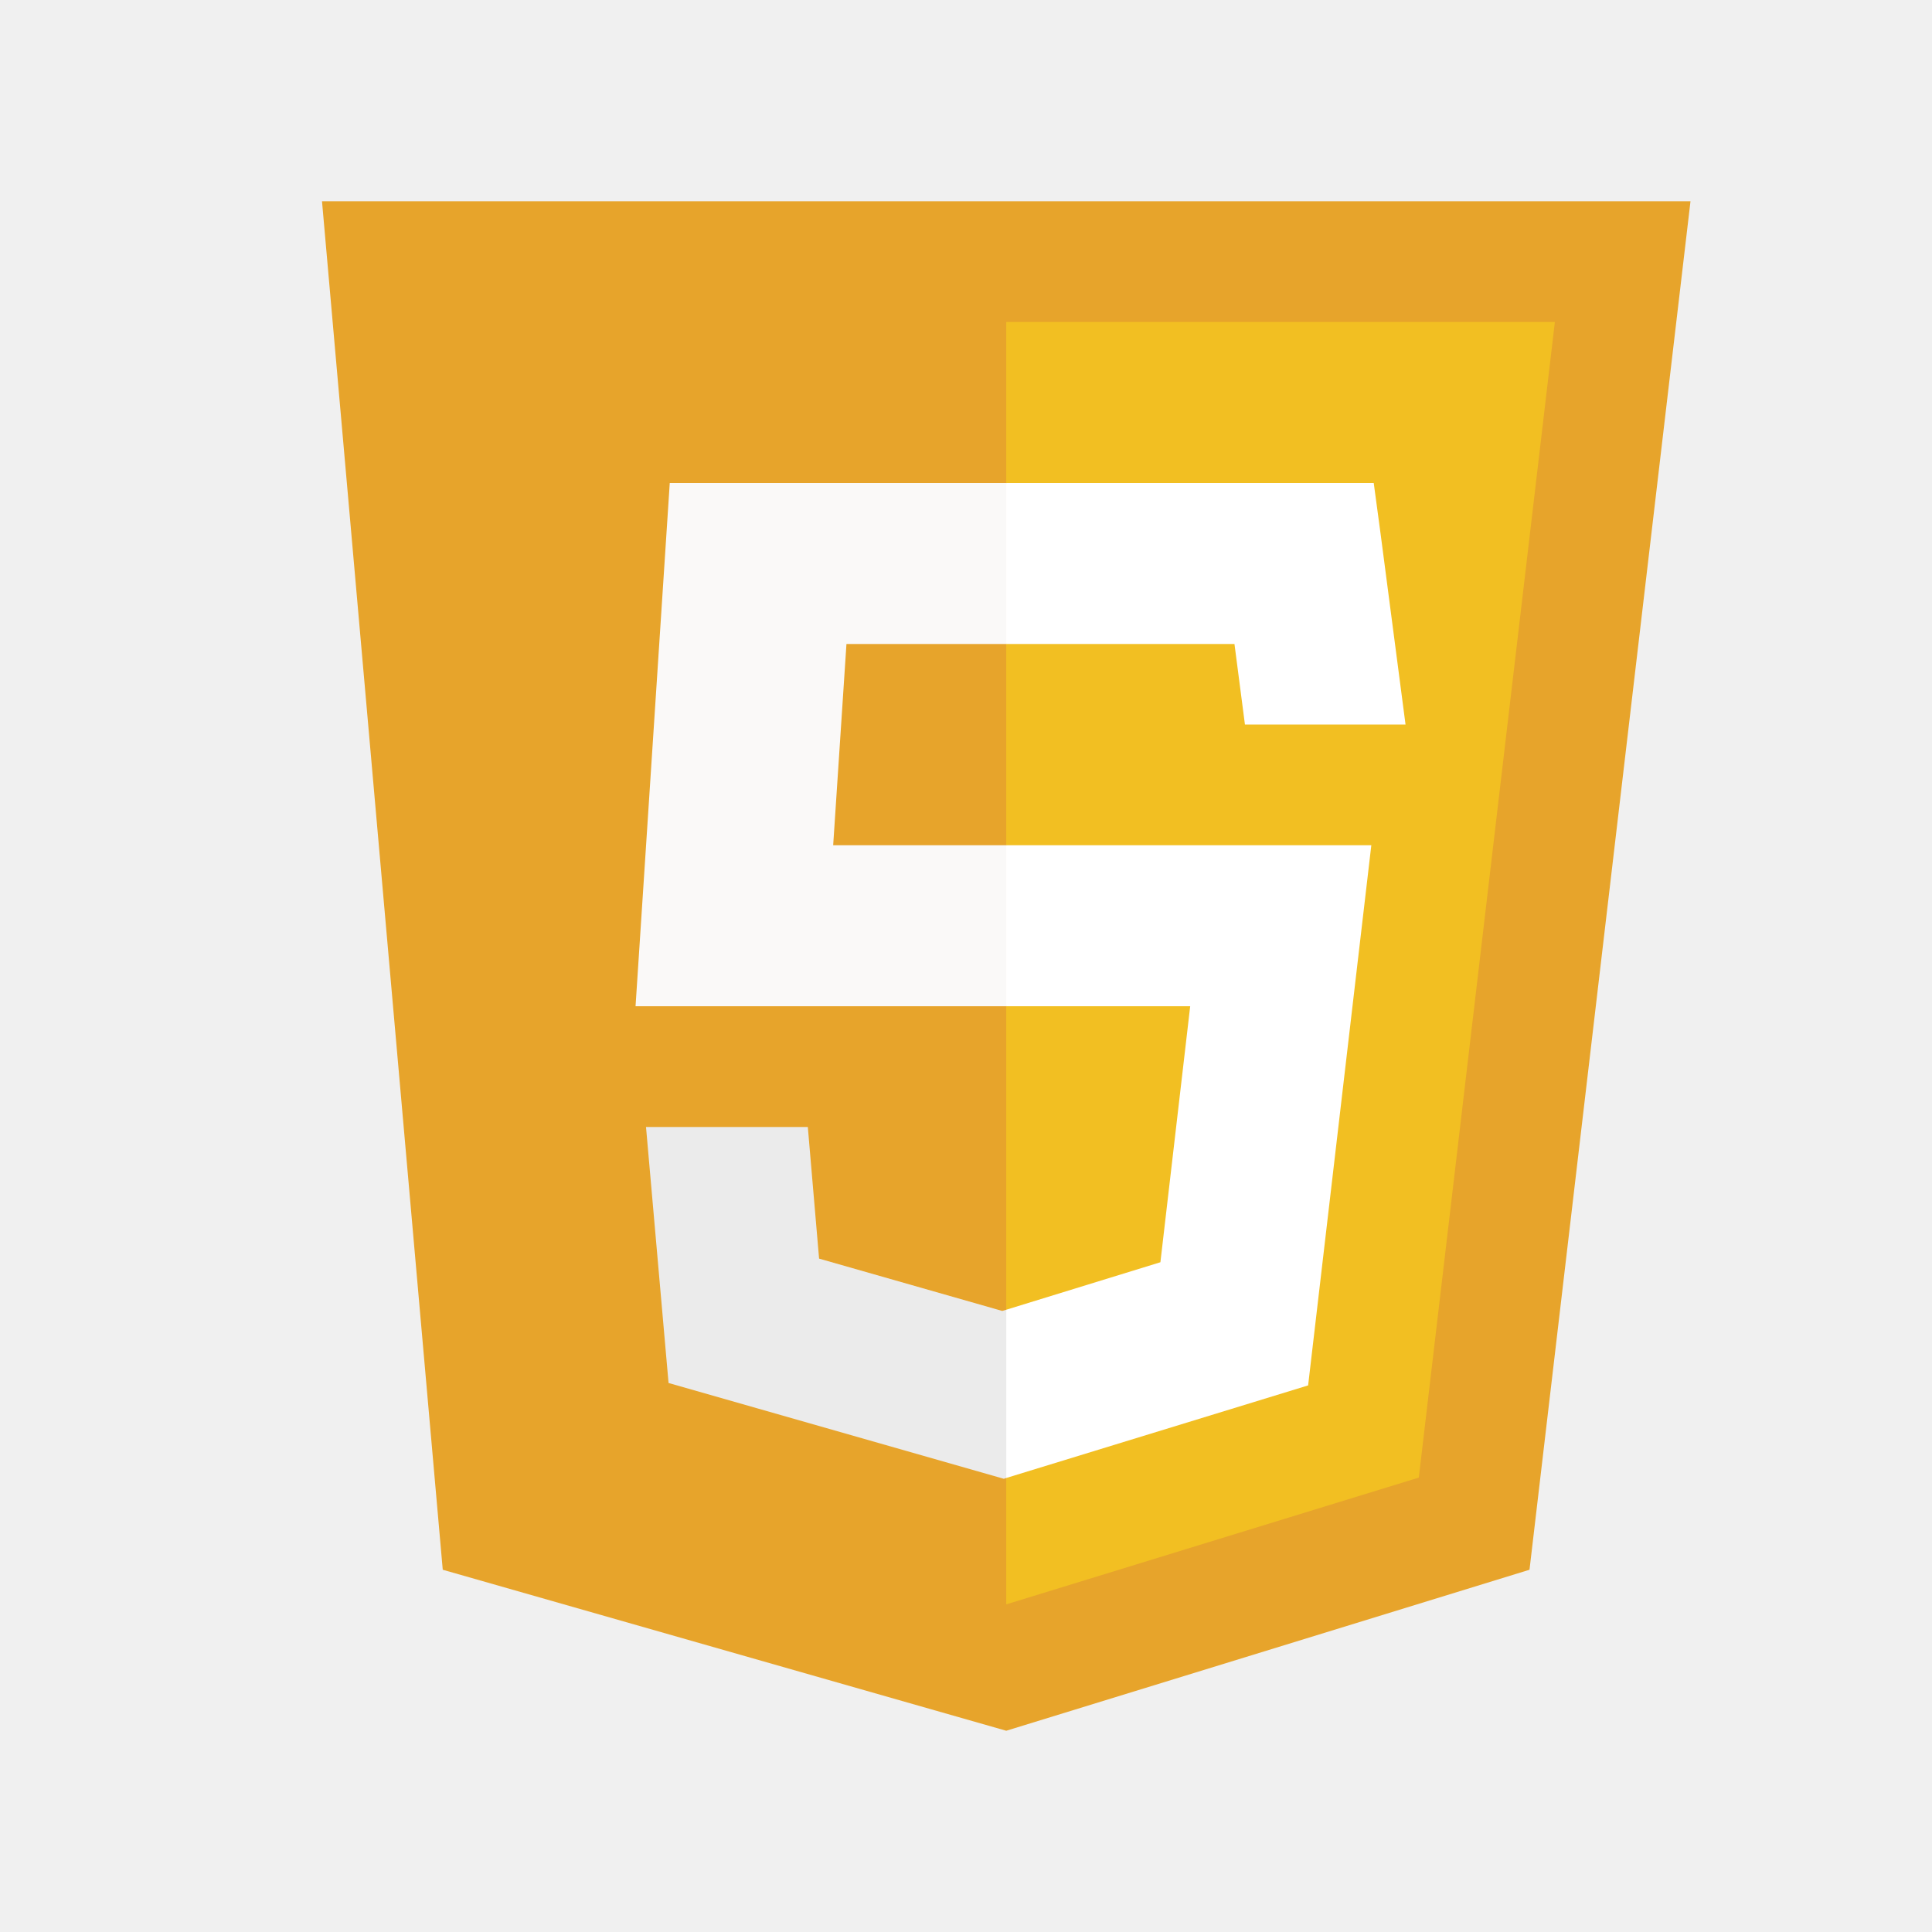
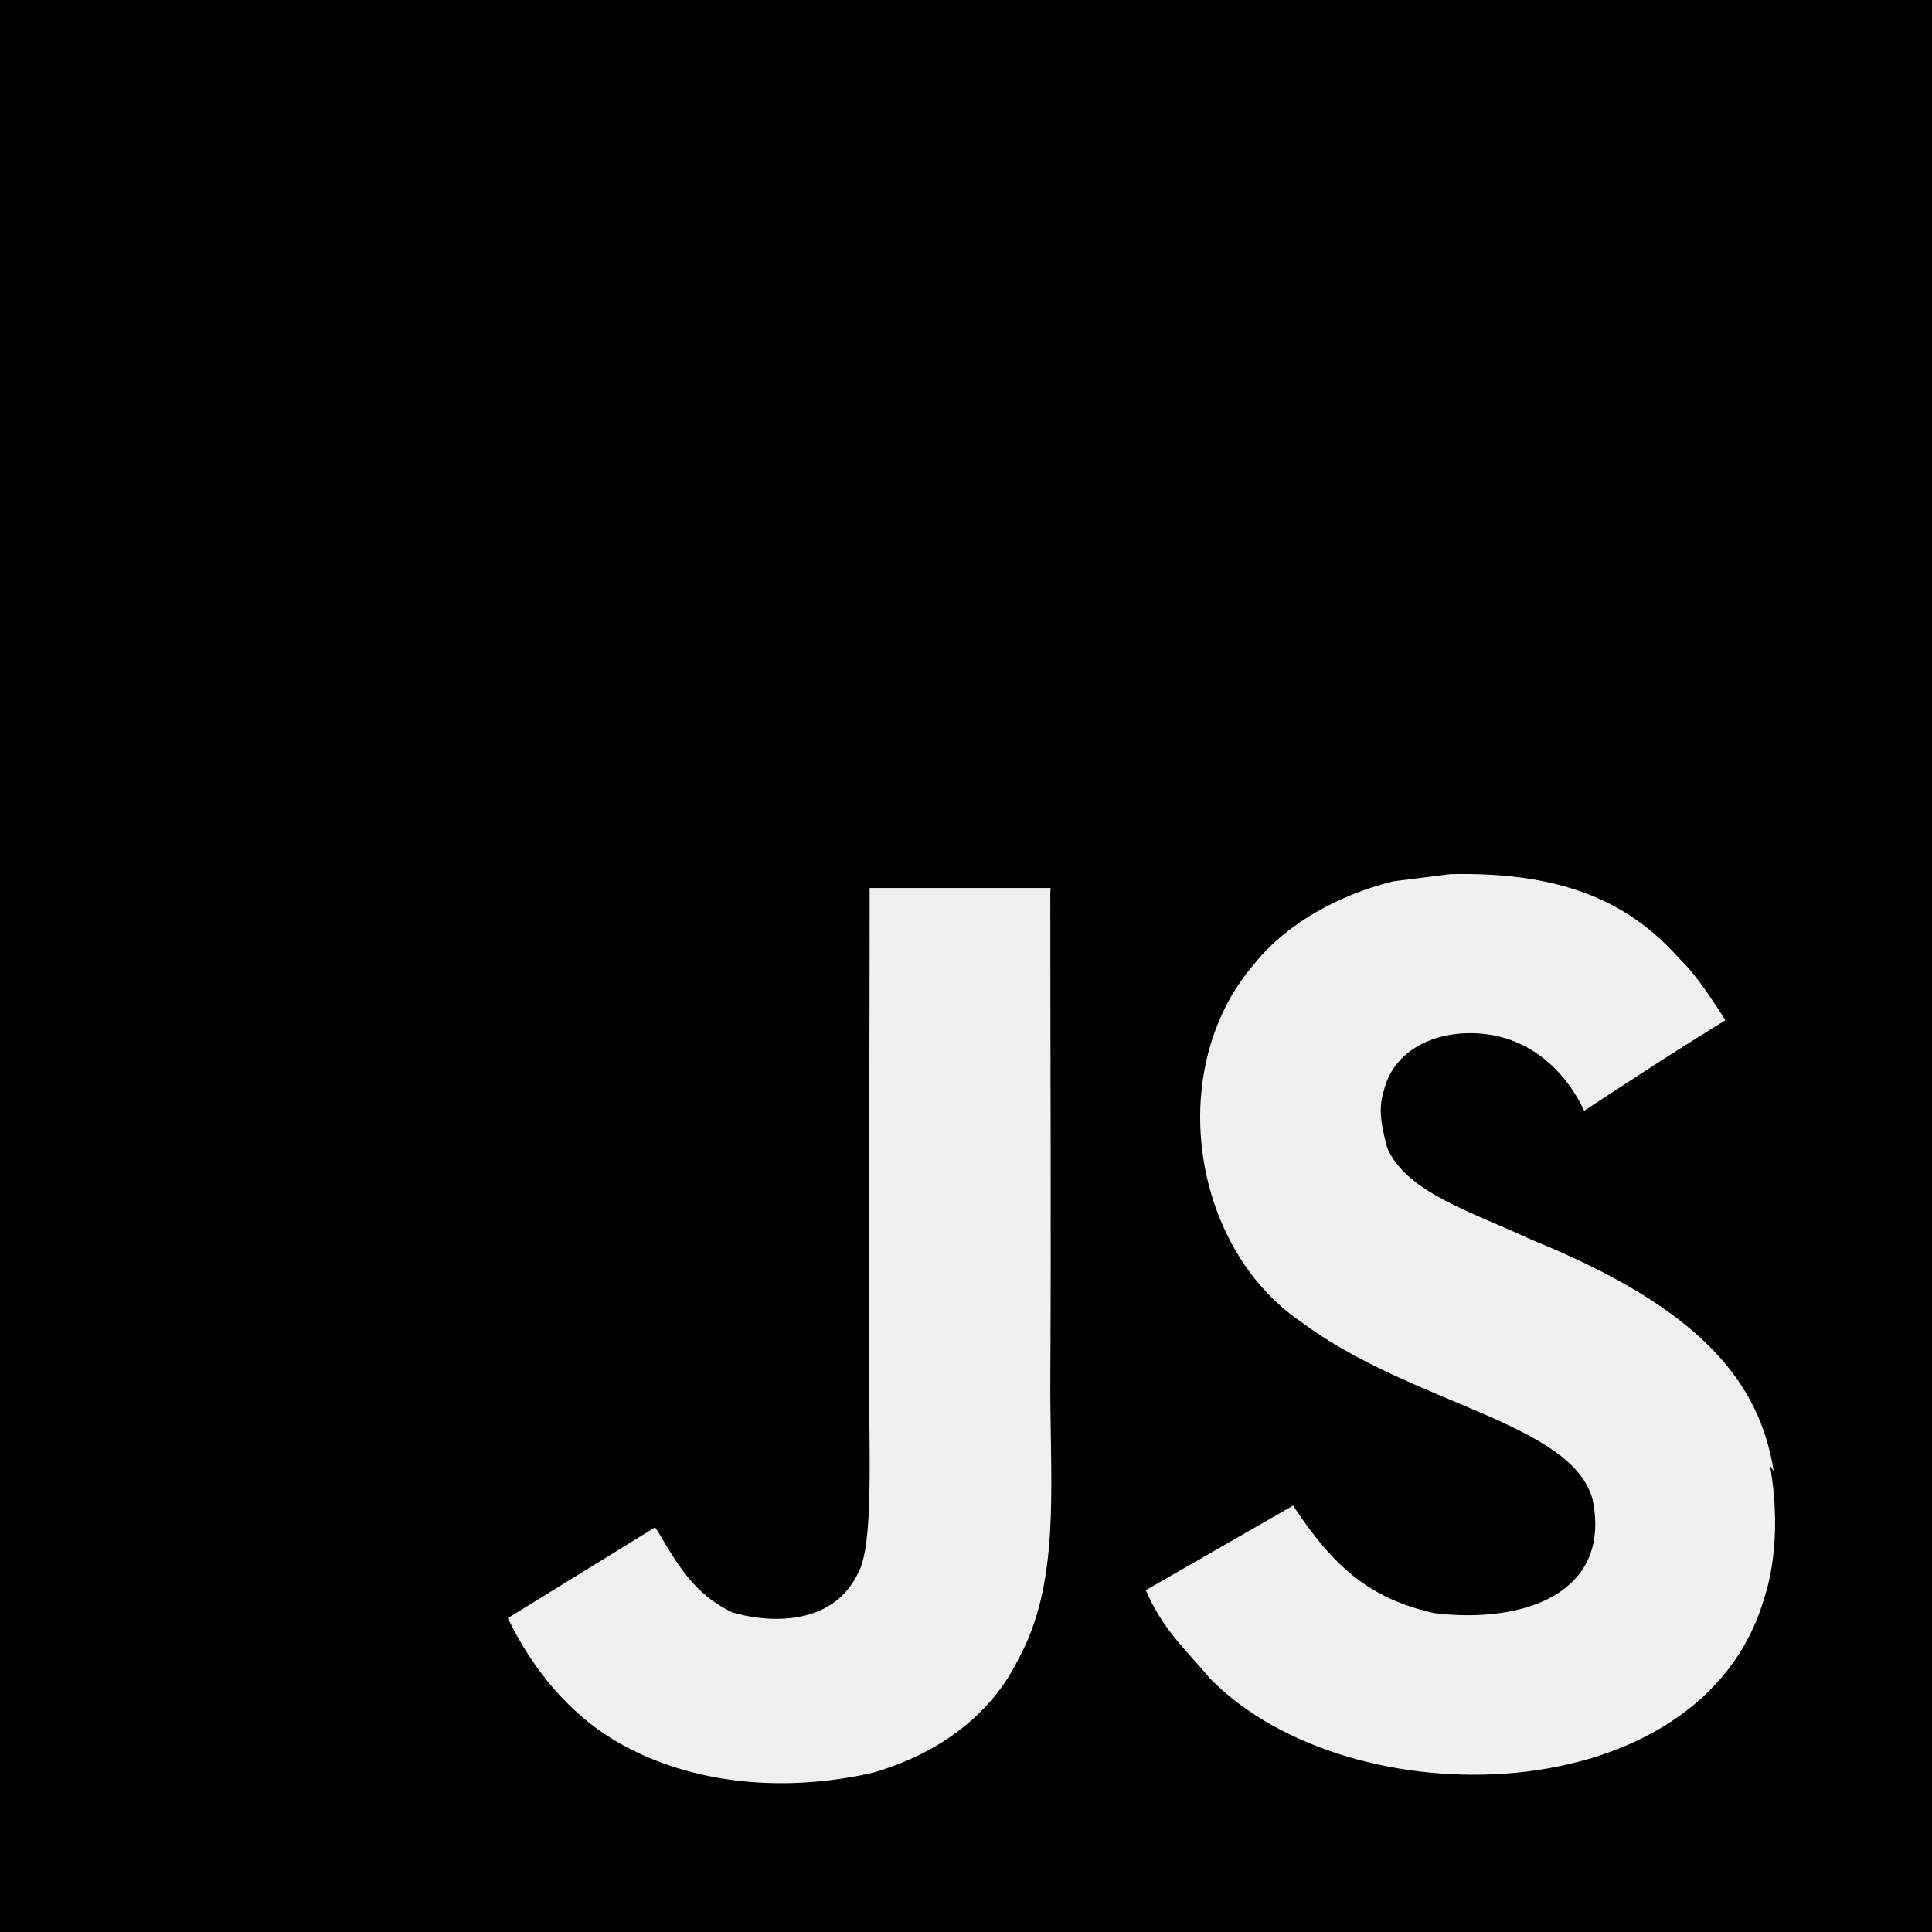
- <svg xmlns="http://www.w3.org/2000/svg" viewBox="0 0 48 48" width="240px" height="240px">
-   <polygon fill="#e7a42b" points="8,5 42,5 38,39 25,43 11,39" />
-   <polygon fill="#f2bf22" points="38.63,8 35.25,36.71 25,39.86 25,8" />
-   <polygon fill="#faf9f8" points="25,21 26,23 25,25 15.79,25 16.64,12 25,12 26,14 25,16 21.03,16 20.7,21" />
-   <polygon fill="#ebebeb" points="24.9,32.57 25,32.54 26,35 25,36.72 24.94,36.74 16.61,34.36 16.05,28 20.07,28 20.35,31.27" />
-   <polygon fill="#fff" points="34.07,21 32.5,34.42 25,36.72 25,32.54 28.83,31.36 29.57,25 25,25 25,21" />
-   <polygon fill="#fff" points="34.92,18 30.93,18 30.67,16 25,16 25,12 34.13,12 34.3,13.26" />
+ <svg xmlns="http://www.w3.org/2000/svg" role="img" viewBox="0 0 24 24">
+   <path d="M0 0h24v24H0V0zm22.034 18.276c-.175-1.095-.888-2.015-3.003-2.873-.736-.345-1.554-.585-1.797-1.14-.091-.33-.105-.51-.046-.705.15-.646.915-.84 1.515-.66.39.12.75.42.976.9 1.034-.676 1.034-.676 1.755-1.125-.27-.42-.404-.601-.586-.78-.63-.705-1.469-1.065-2.834-1.034l-.705.089c-.676.165-1.32.525-1.71 1.005-1.14 1.291-.811 3.541.569 4.471 1.365 1.02 3.361 1.244 3.616 2.205.24 1.17-.87 1.545-1.966 1.41-.811-.18-1.26-.586-1.755-1.336l-1.83 1.051c.21.48.45.689.81 1.109 1.74 1.756 6.09 1.666 6.871-1.004.029-.09.24-.705.074-1.65l.046.067zm-8.983-7.245h-2.248c0 1.938-.009 3.864-.009 5.805 0 1.232.063 2.363-.138 2.711-.33.689-1.18.601-1.566.48-.396-.196-.597-.466-.83-.855-.063-.105-.11-.196-.127-.196l-1.825 1.125c.305.63.75 1.172 1.324 1.517.855.51 2.004.675 3.207.405.783-.226 1.458-.691 1.811-1.411.51-.93.402-2.07.397-3.346.012-2.054 0-4.109 0-6.179l.004-.056z" />
</svg>
